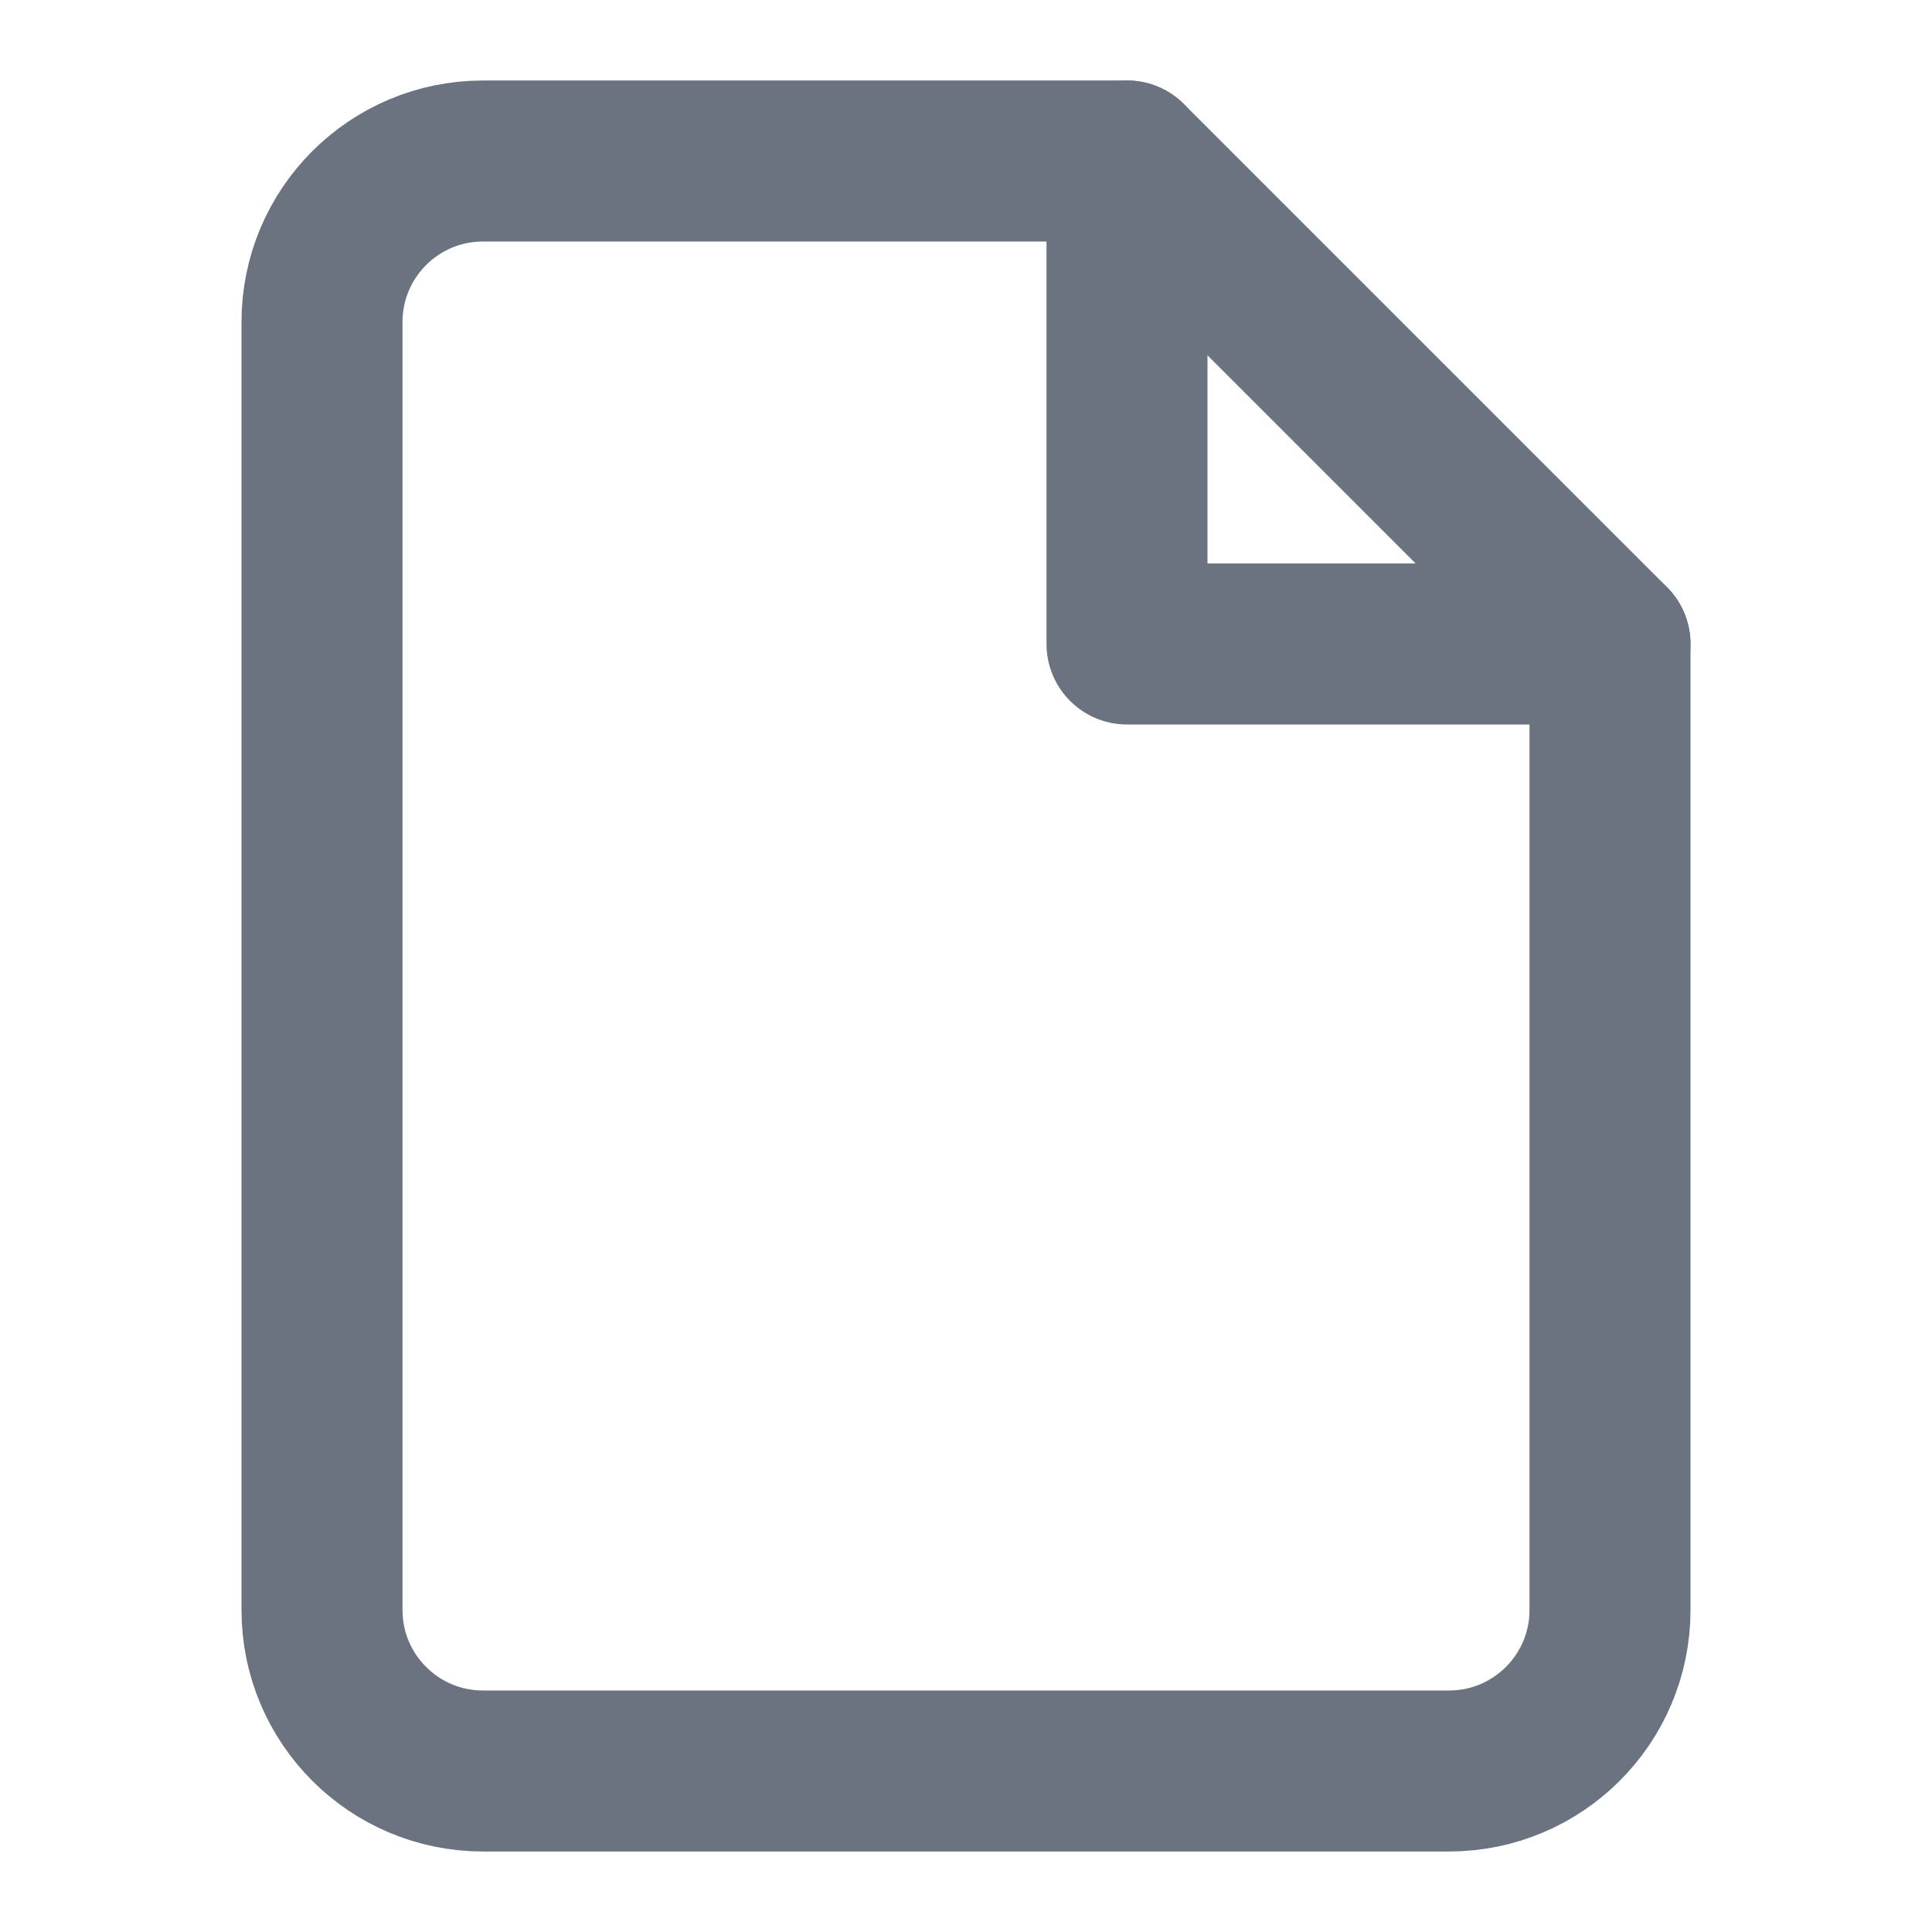
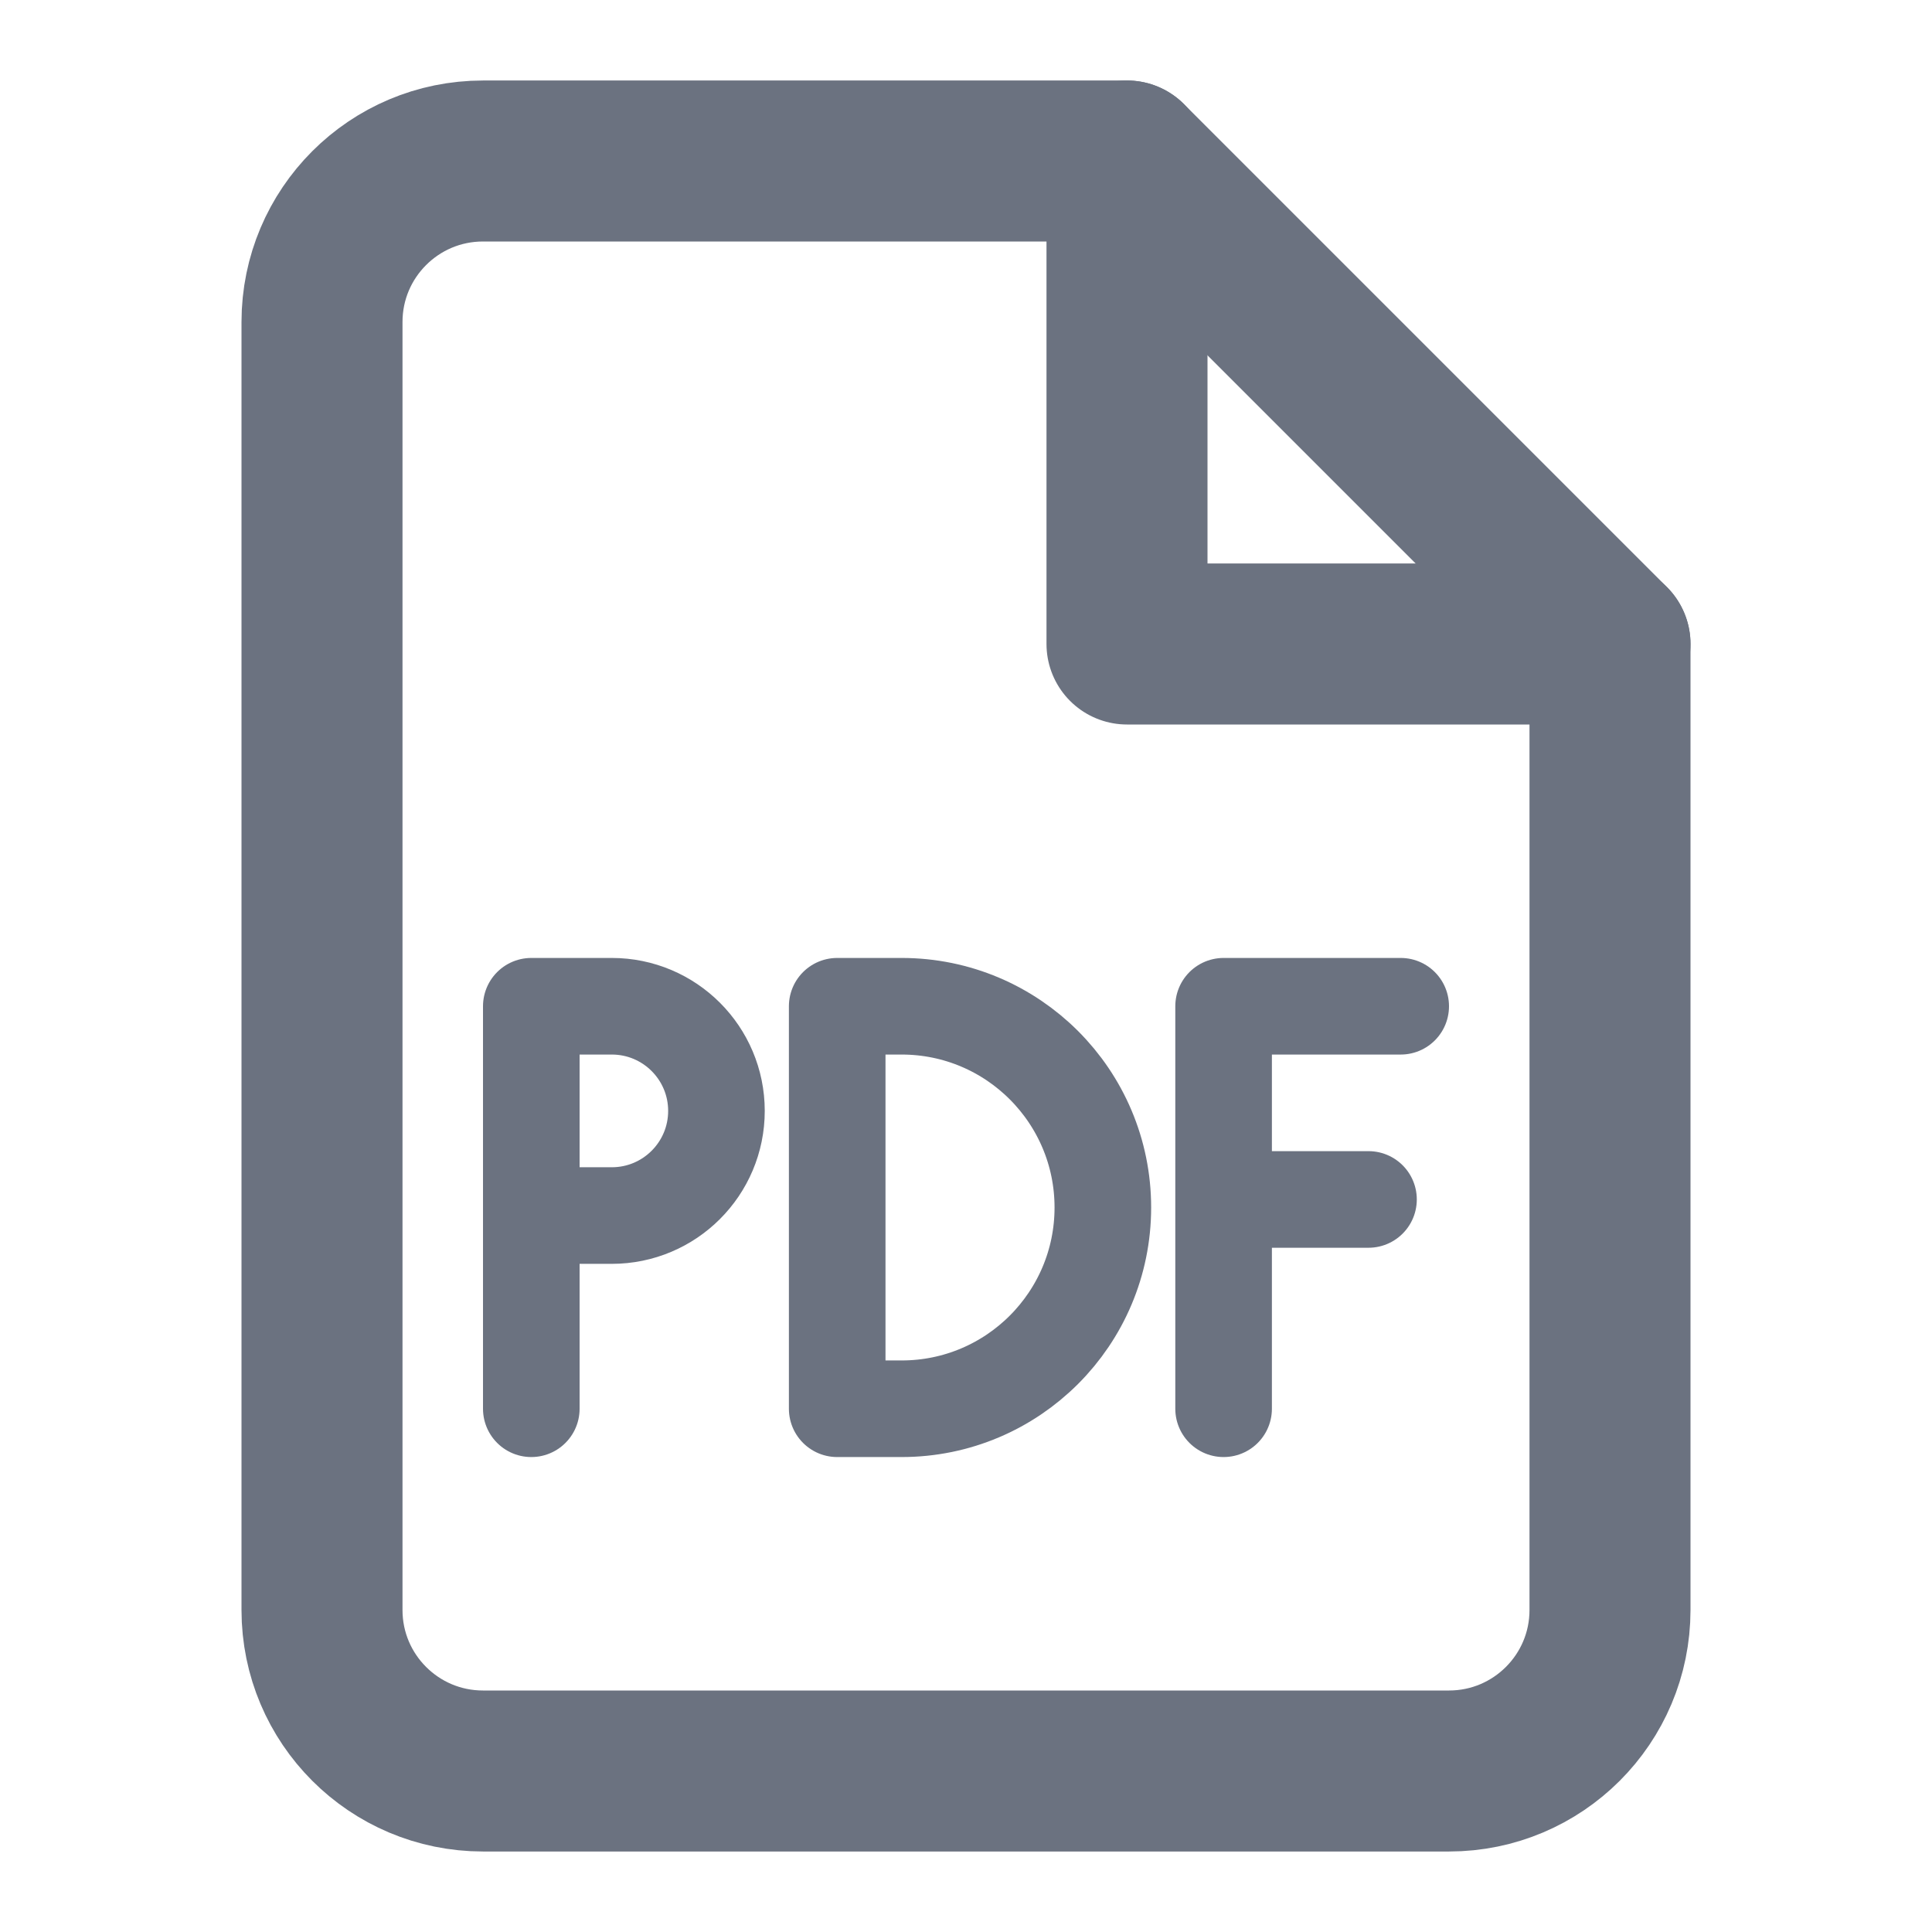
<svg xmlns="http://www.w3.org/2000/svg" viewBox="0 0 24 24" fill="none" fill-opacity="0" stroke="#6B7280" stroke-width="2" stroke-linecap="round" stroke-linejoin="round">
  <path d="M14 2H6a2 2 0 0 0-2 2v16a2 2 0 0 0 2 2h12a2 2 0 0 0 2-2V8z" />
  <polyline points="14 2 14 8 20 8" />
-   <text x="7" y="17" font-size="5" font-weight="bold" fill="#6B7280" stroke="none">PDF</text>
+   <g stroke-width="1.2">
+     <path d="M6.6 17.5 V12.5 h1.0 a1.3 1.3 0 0 1 0 2.6 H6.6" />
+     <path d="M10.4 12.5 V17.5 h0.8 a2.5 2.5 0 0 0 0 -5 z" />
+     <path d="M15.2 17.5 V12.5 h2.2 M15.2 14.9 h1.8" />
+   </g>
</svg>
